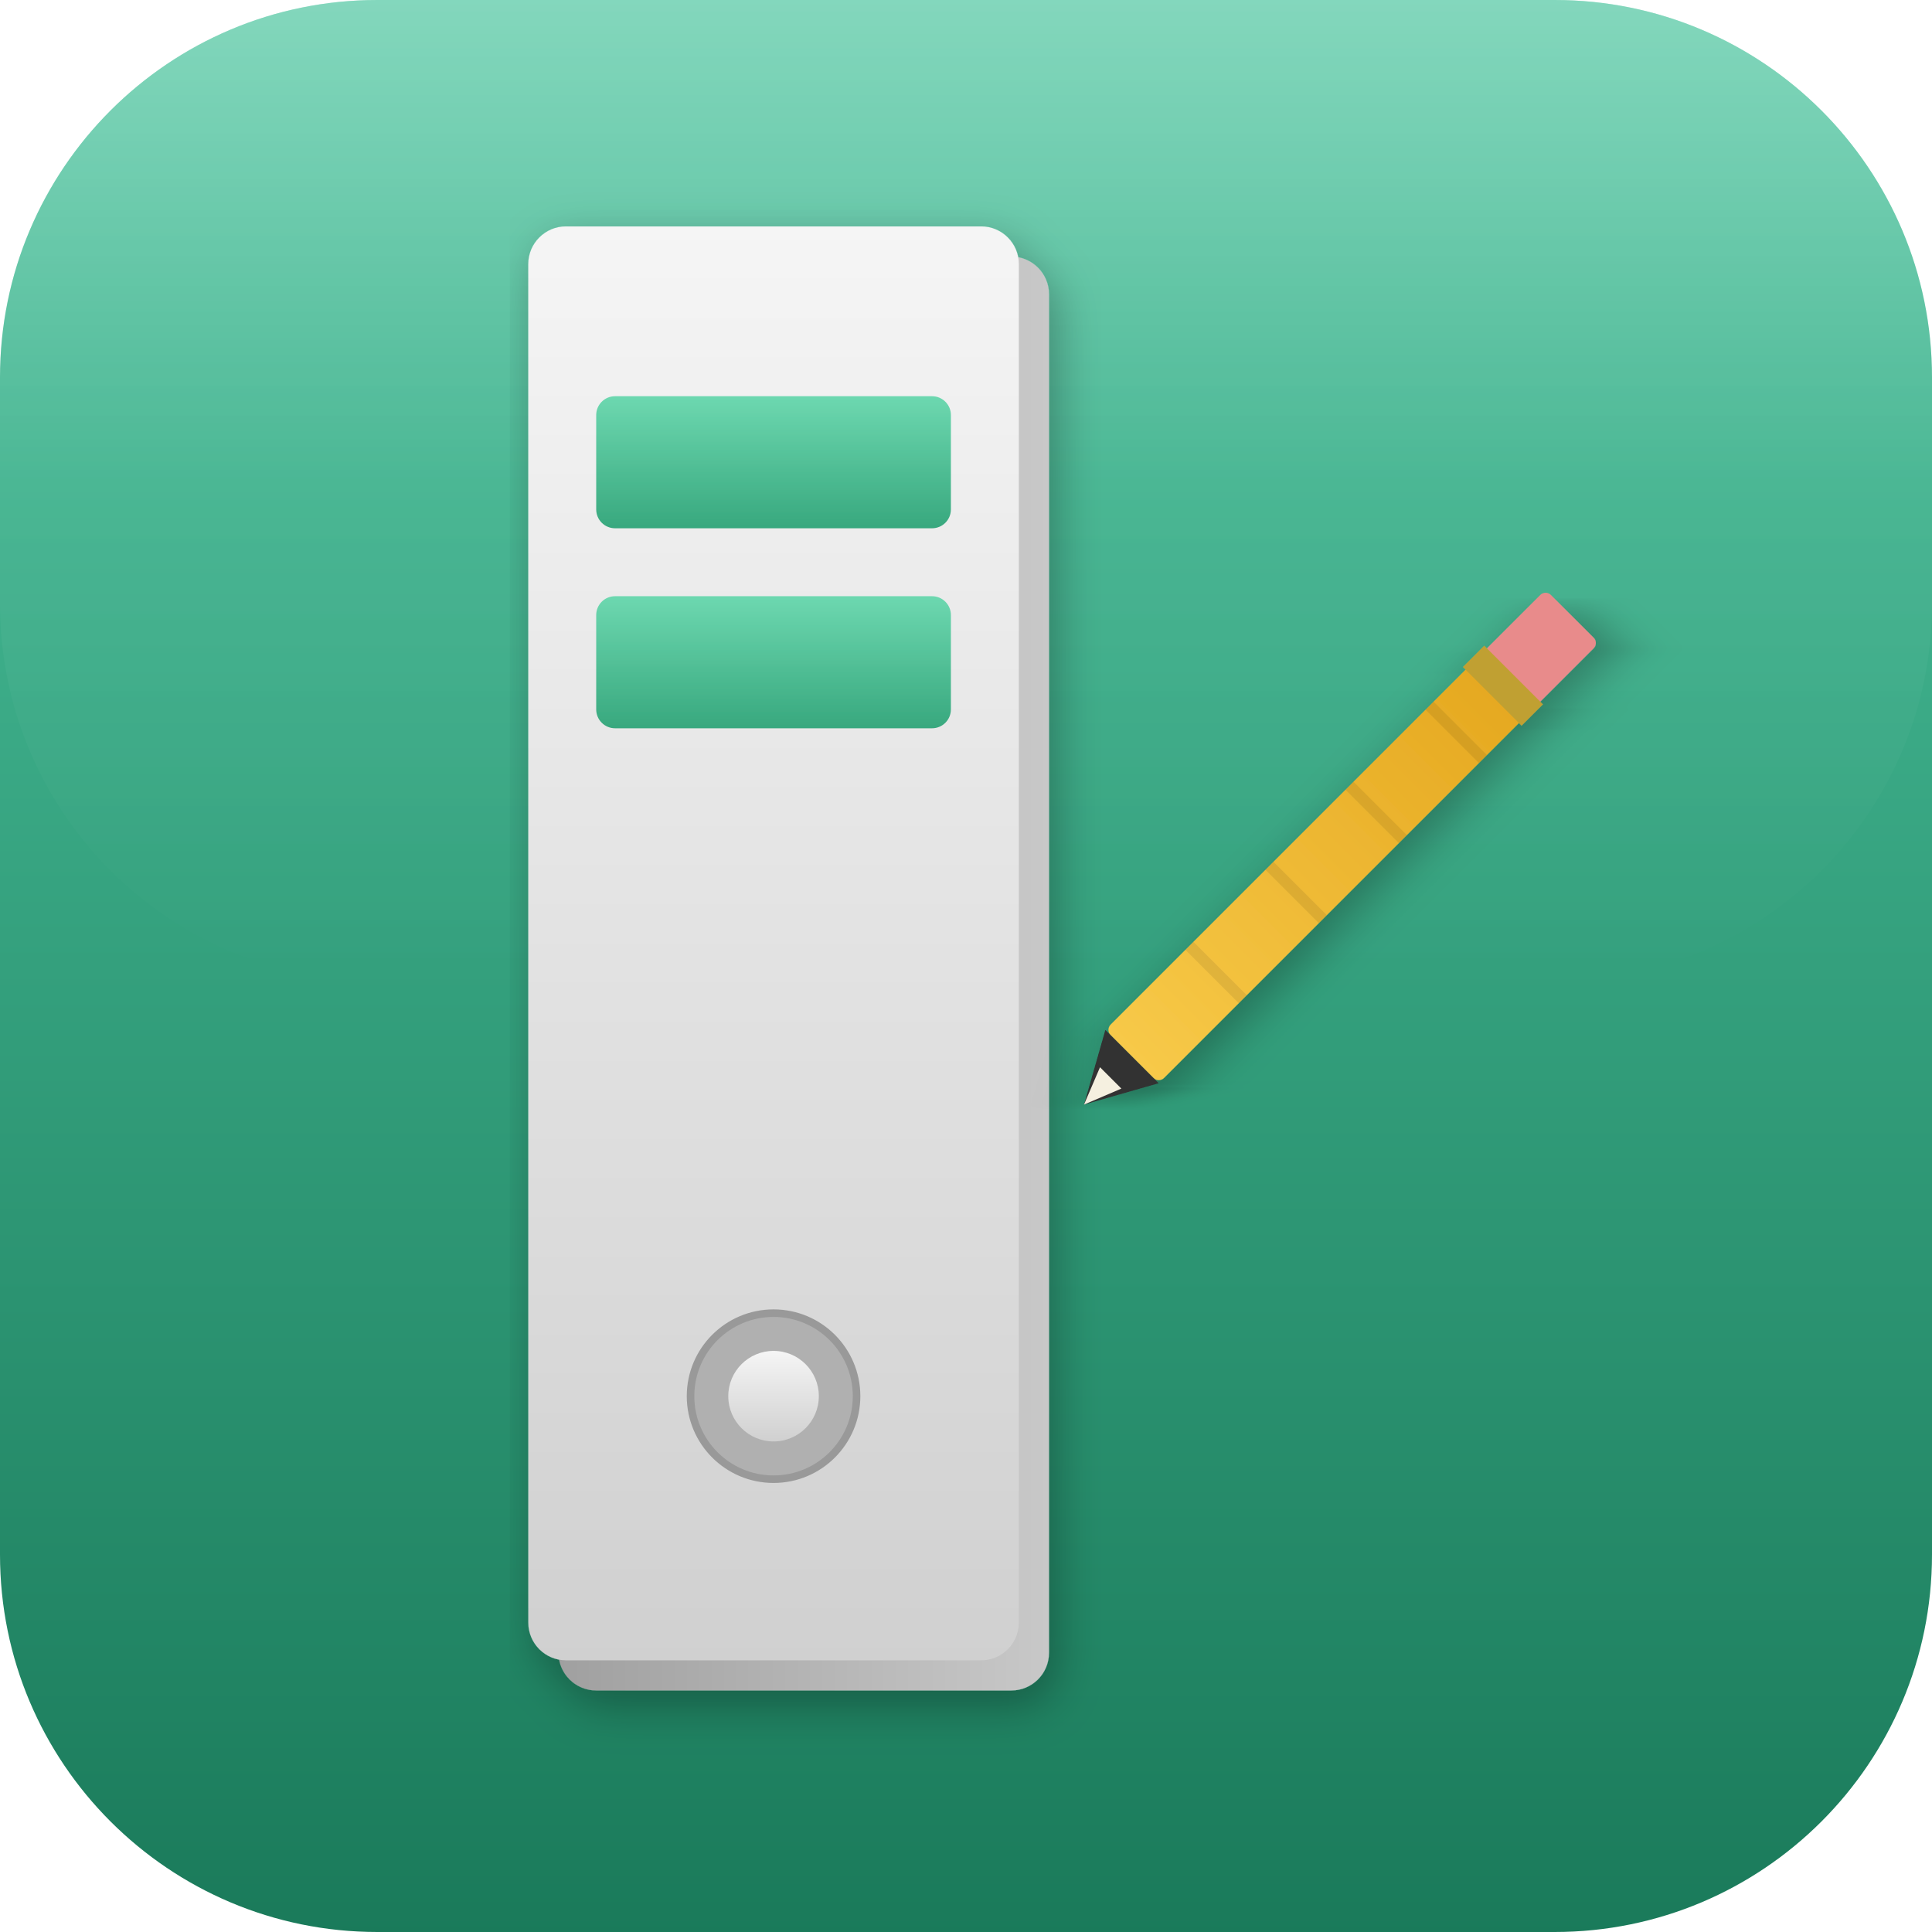
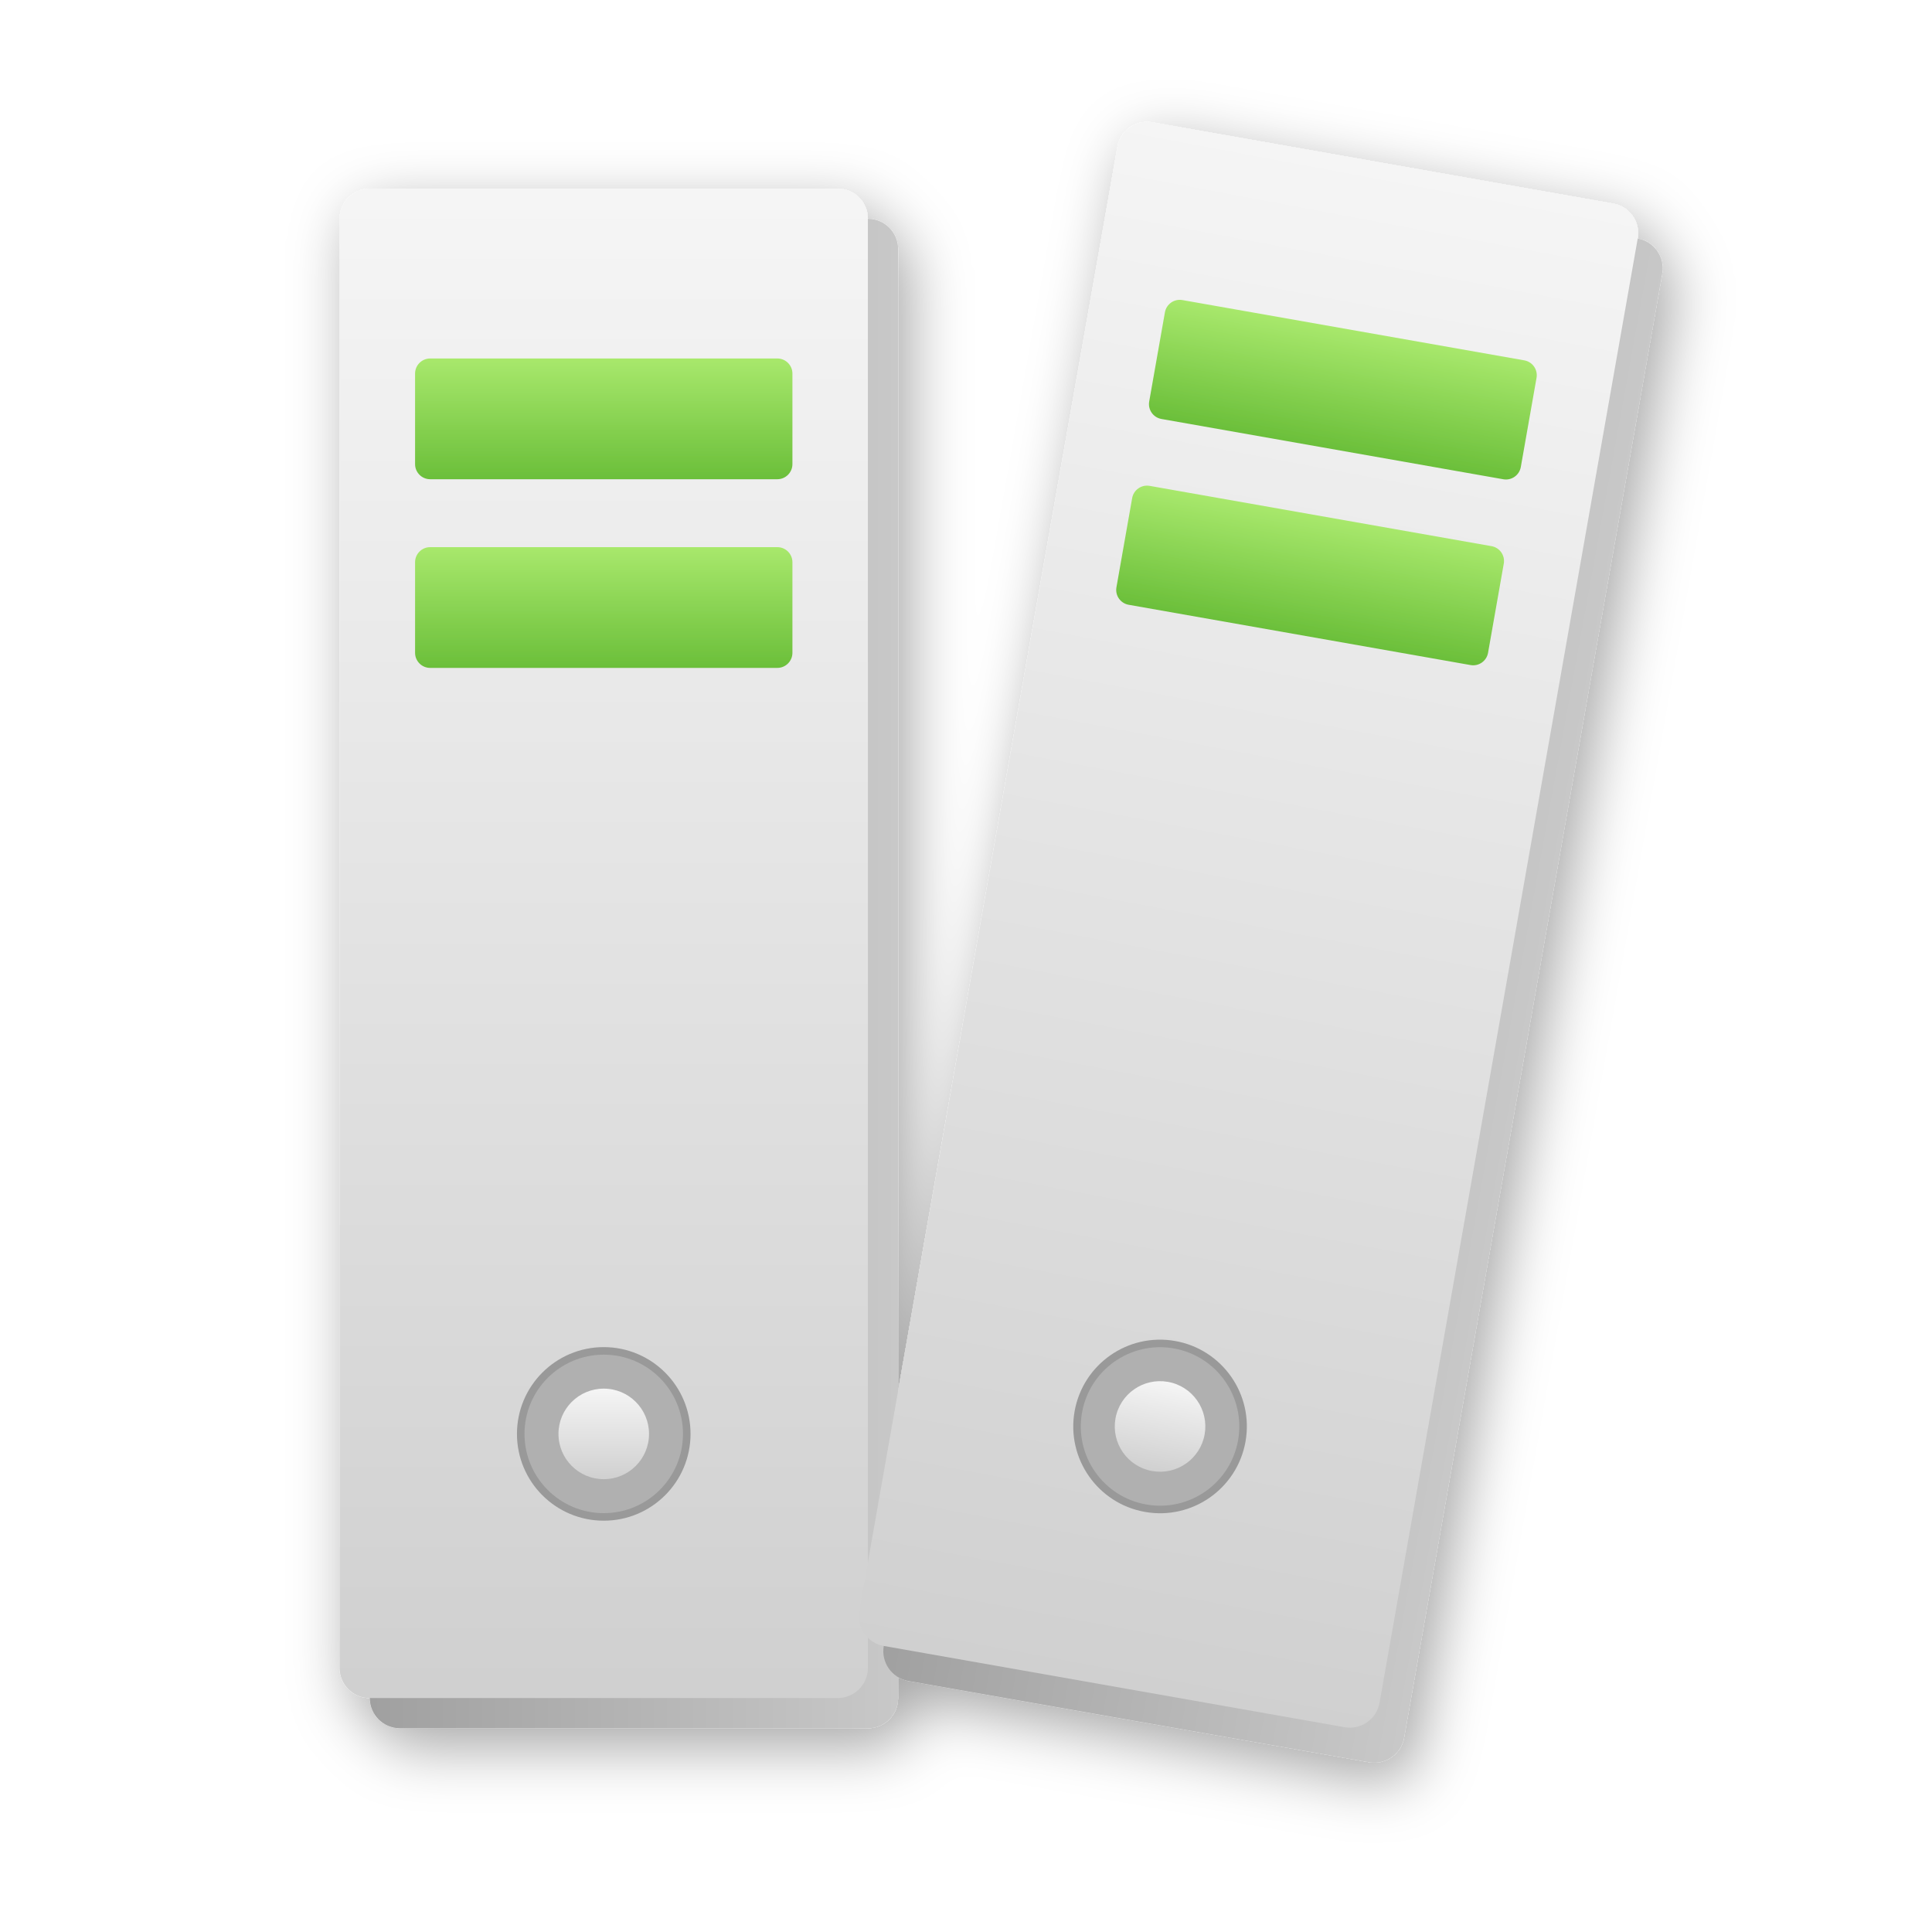
<svg xmlns="http://www.w3.org/2000/svg" viewBox="0 0 512 512" width="512" height="512">
  <defs>
-     <linearGradient id="bg" x1="0" y1="0" x2="0" y2="1">
-       <stop offset="0%" stop-color="#4EC6A0" />
-       <stop offset="100%" stop-color="#1A7A5A" />
-     </linearGradient>
-     <linearGradient id="binder-face" x1="0" y1="0" x2="0" y2="1">
+     <linearGradient id="note-face" x1="0" y1="0" x2="0" y2="1">
      <stop offset="0%" stop-color="#F5F5F5" />
      <stop offset="100%" stop-color="#D0D0D0" />
    </linearGradient>
-     <linearGradient id="binder-side" x1="0" y1="0" x2="1" y2="0">
+     <linearGradient id="note-side" x1="0" y1="0" x2="1" y2="0">
      <stop offset="0%" stop-color="#A0A0A0" />
      <stop offset="100%" stop-color="#C8C8C8" />
    </linearGradient>
    <linearGradient id="label-grad" x1="0" y1="0" x2="0" y2="1">
-       <stop offset="0%" stop-color="#6DD8B0" />
-       <stop offset="100%" stop-color="#38A87E" />
-     </linearGradient>
-     <linearGradient id="shine" x1="0" y1="0" x2="0" y2="1">
-       <stop offset="0%" stop-color="rgba(255,255,255,0.3)" />
-       <stop offset="50%" stop-color="rgba(255,255,255,0.05)" />
-       <stop offset="100%" stop-color="rgba(255,255,255,0)" />
-     </linearGradient>
-     <linearGradient id="pencil-body" x1="0" y1="0" x2="1" y2="0">
-       <stop offset="0%" stop-color="#F7C948" />
-       <stop offset="100%" stop-color="#E5A820" />
+       <stop offset="0%" stop-color="#A8E86C" />
+       <stop offset="100%" stop-color="#6BBF3A" />
    </linearGradient>
    <filter id="shadow" x="-5%" y="-5%" width="115%" height="115%">
-       <feDropShadow dx="2" dy="4" stdDeviation="6" flood-opacity="0.3" />
+       <feDropShadow dx="3" dy="5" stdDeviation="8" flood-opacity="0.35" />
    </filter>
  </defs>
-   <rect width="512" height="512" rx="100" ry="100" fill="url(#bg)" />
-   <rect width="512" height="260" rx="100" ry="100" fill="url(#shine)" />
  <g filter="url(#shadow)">
-     <g transform="translate(140, 60)">
-       <rect x="8" y="8" width="130" height="380" rx="10" fill="url(#binder-side)" />
-       <rect width="130" height="380" rx="10" fill="url(#binder-face)" />
-       <rect x="18" y="45" width="94" height="35" rx="5" fill="url(#label-grad)" />
-       <rect x="18" y="98" width="94" height="35" rx="5" fill="url(#label-grad)" />
-       <circle cx="65" cy="310" r="22" fill="#B0B0B0" stroke="#999" stroke-width="2" />
-       <circle cx="65" cy="310" r="12" fill="url(#binder-face)" />
+     <g transform="translate(90, 50)">
+       <rect x="8" y="8" width="140" height="400" rx="8" fill="url(#note-side)" />
+       <rect width="140" height="400" rx="8" fill="url(#note-face)" />
+       <rect x="20" y="45" width="100" height="32" rx="4" fill="url(#label-grad)" />
+       <rect x="20" y="95" width="100" height="32" rx="4" fill="url(#label-grad)" />
+       <circle cx="70" cy="330" r="22" fill="#B0B0B0" stroke="#999" stroke-width="2" />
+       <circle cx="70" cy="330" r="12" fill="url(#note-face)" />
+     </g>
+     <g transform="translate(260, 40) rotate(10, 70, 210)">
+       <rect x="8" y="8" width="140" height="410" rx="8" fill="url(#note-side)" />
+       <rect width="140" height="410" rx="8" fill="url(#note-face)" />
+       <rect x="20" y="45" width="100" height="32" rx="4" fill="url(#label-grad)" />
+       <rect x="20" y="95" width="100" height="32" rx="4" fill="url(#label-grad)" />
+       <circle cx="70" cy="340" r="22" fill="#B0B0B0" stroke="#999" stroke-width="2" />
+       <circle cx="70" cy="340" r="12" fill="url(#note-face)" />
    </g>
  </g>
-   <g filter="url(#shadow)" transform="translate(300, 280) rotate(-45)">
-     <rect x="0" y="-10" width="140" height="20" rx="2" fill="url(#pencil-body)" />
-     <polygon points="0,-10 0,10 -18,0" fill="#333" />
-     <polygon points="-8,-4 -8,4 -18,0" fill="#F5F0E0" />
-     <rect x="140" y="-10" width="25" height="20" rx="2" fill="#E88B8B" />
-     <rect x="135" y="-11" width="8" height="22" fill="#C0A030" />
-     <rect x="30" y="-10" width="3" height="20" fill="rgba(0,0,0,0.08)" />
-     <rect x="60" y="-10" width="3" height="20" fill="rgba(0,0,0,0.08)" />
-     <rect x="90" y="-10" width="3" height="20" fill="rgba(0,0,0,0.08)" />
-     <rect x="120" y="-10" width="3" height="20" fill="rgba(0,0,0,0.08)" />
-   </g>
</svg>
